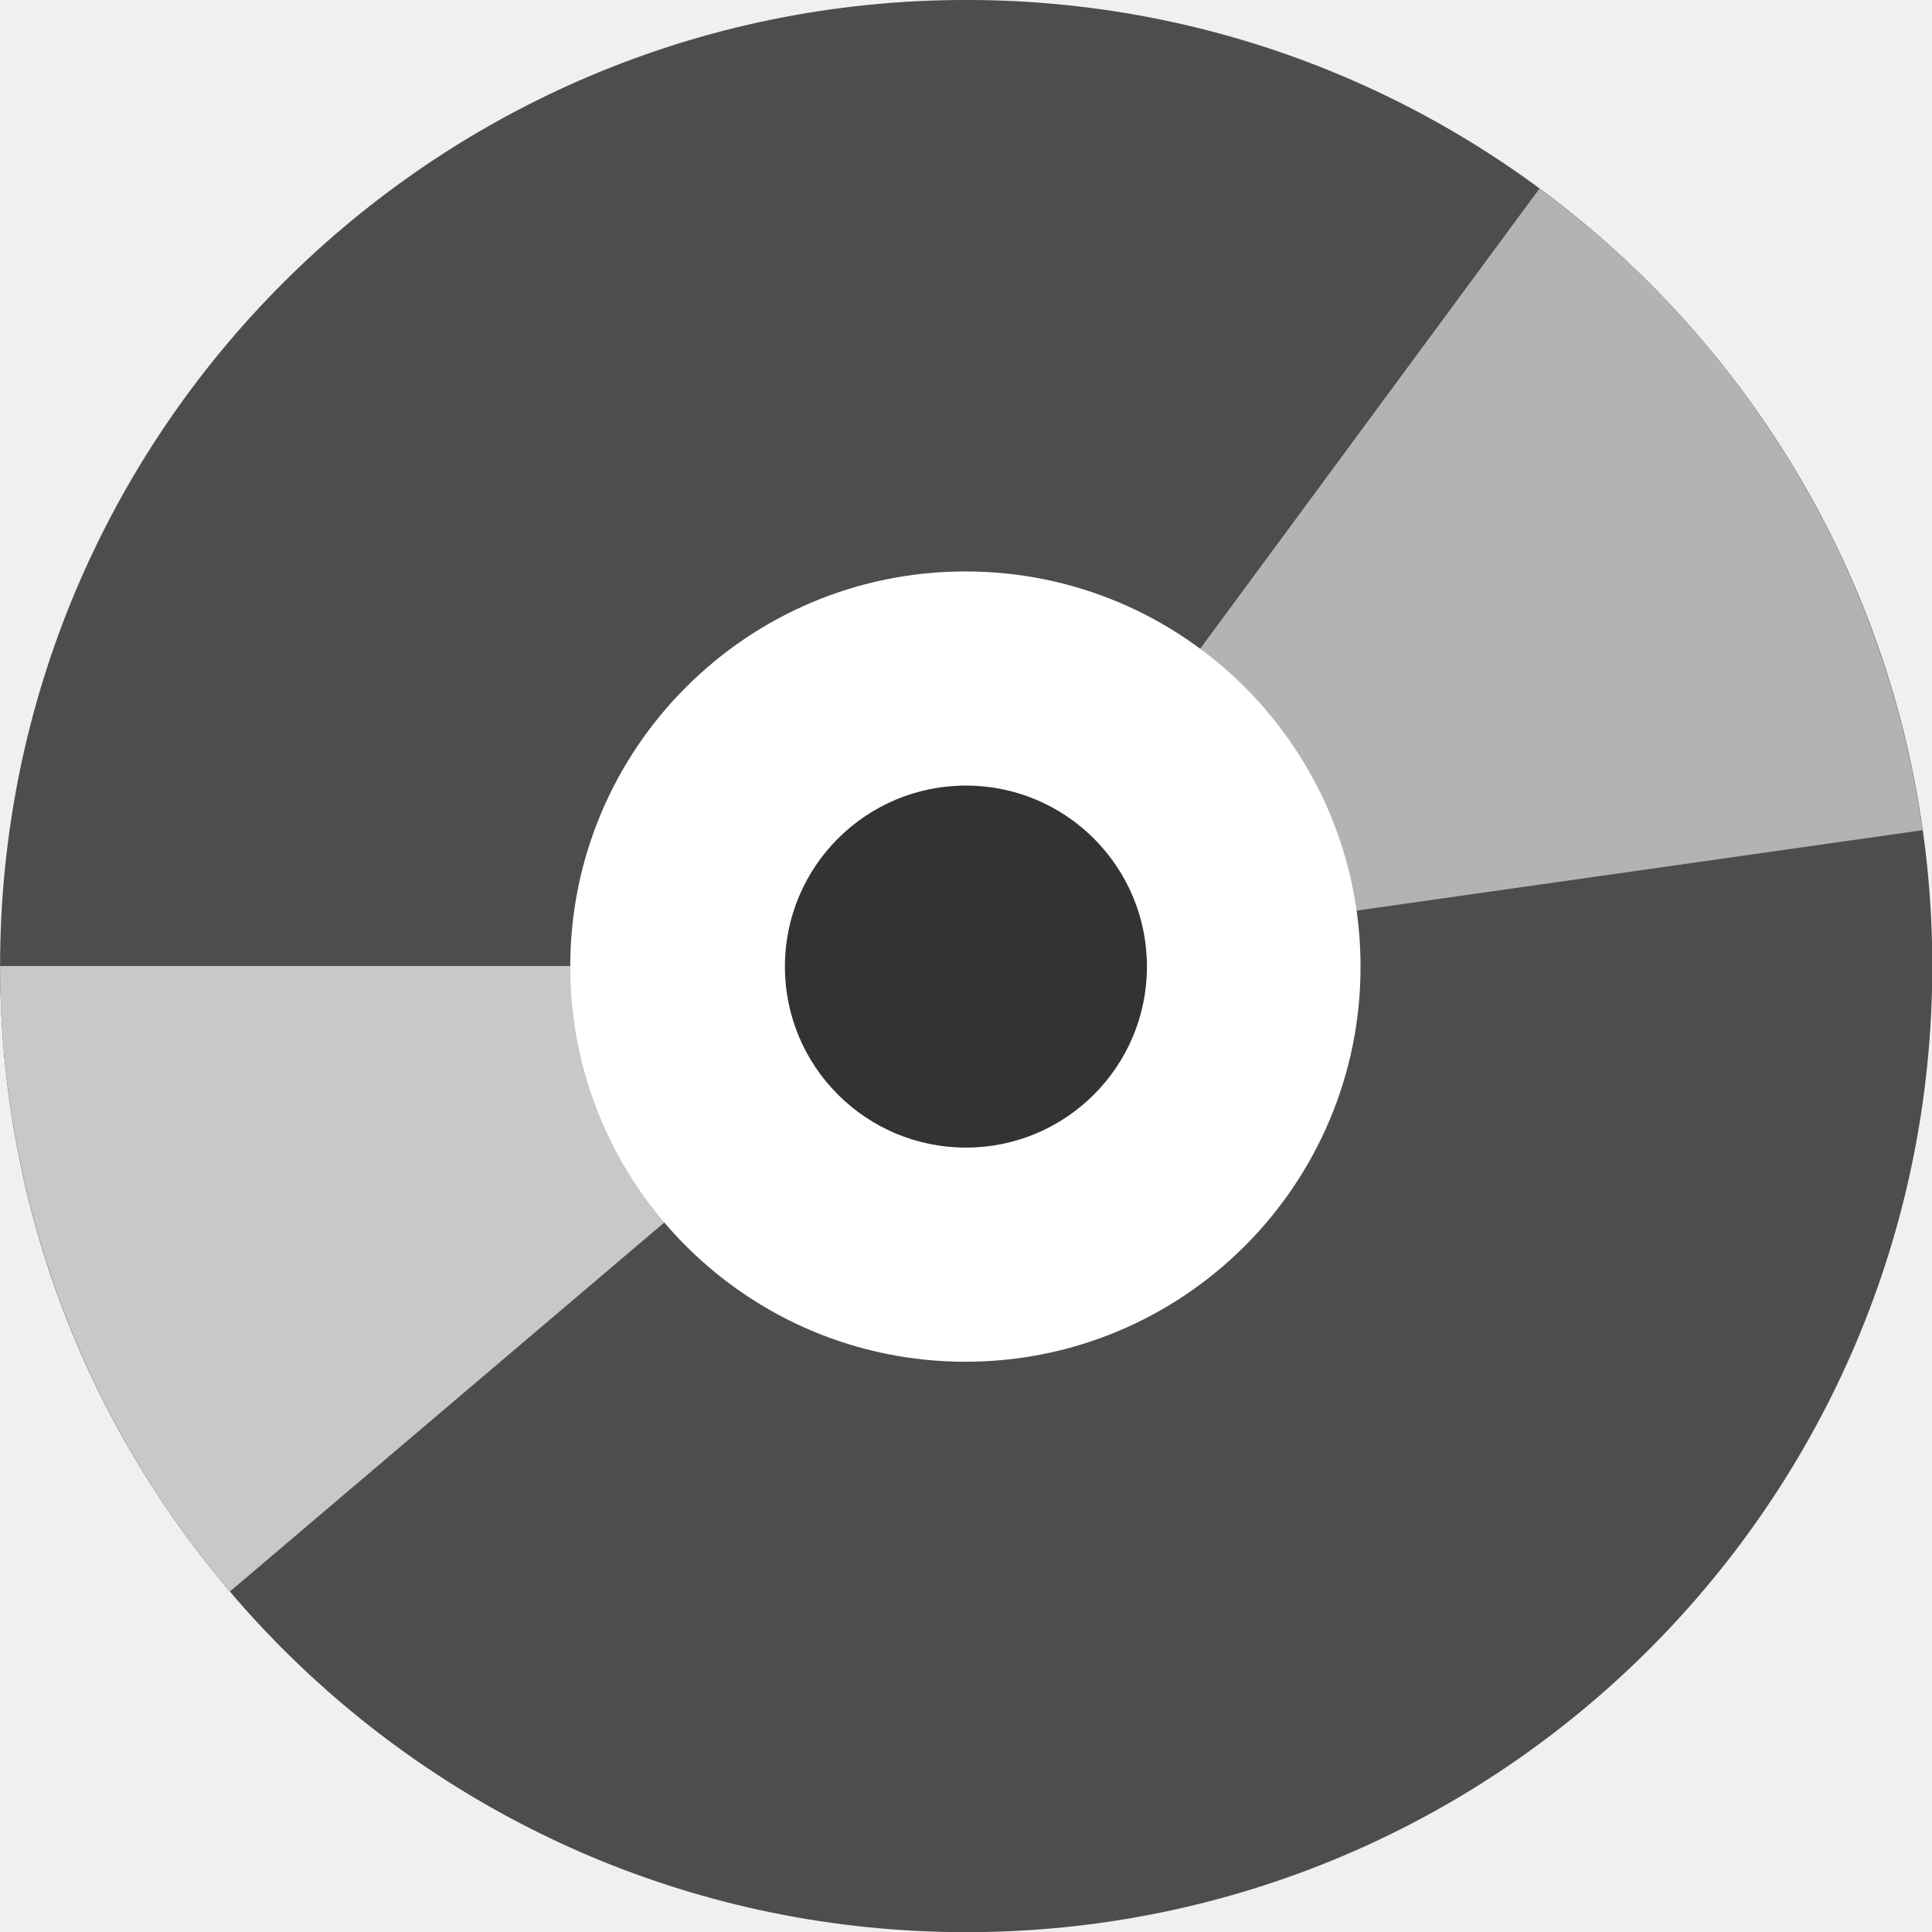
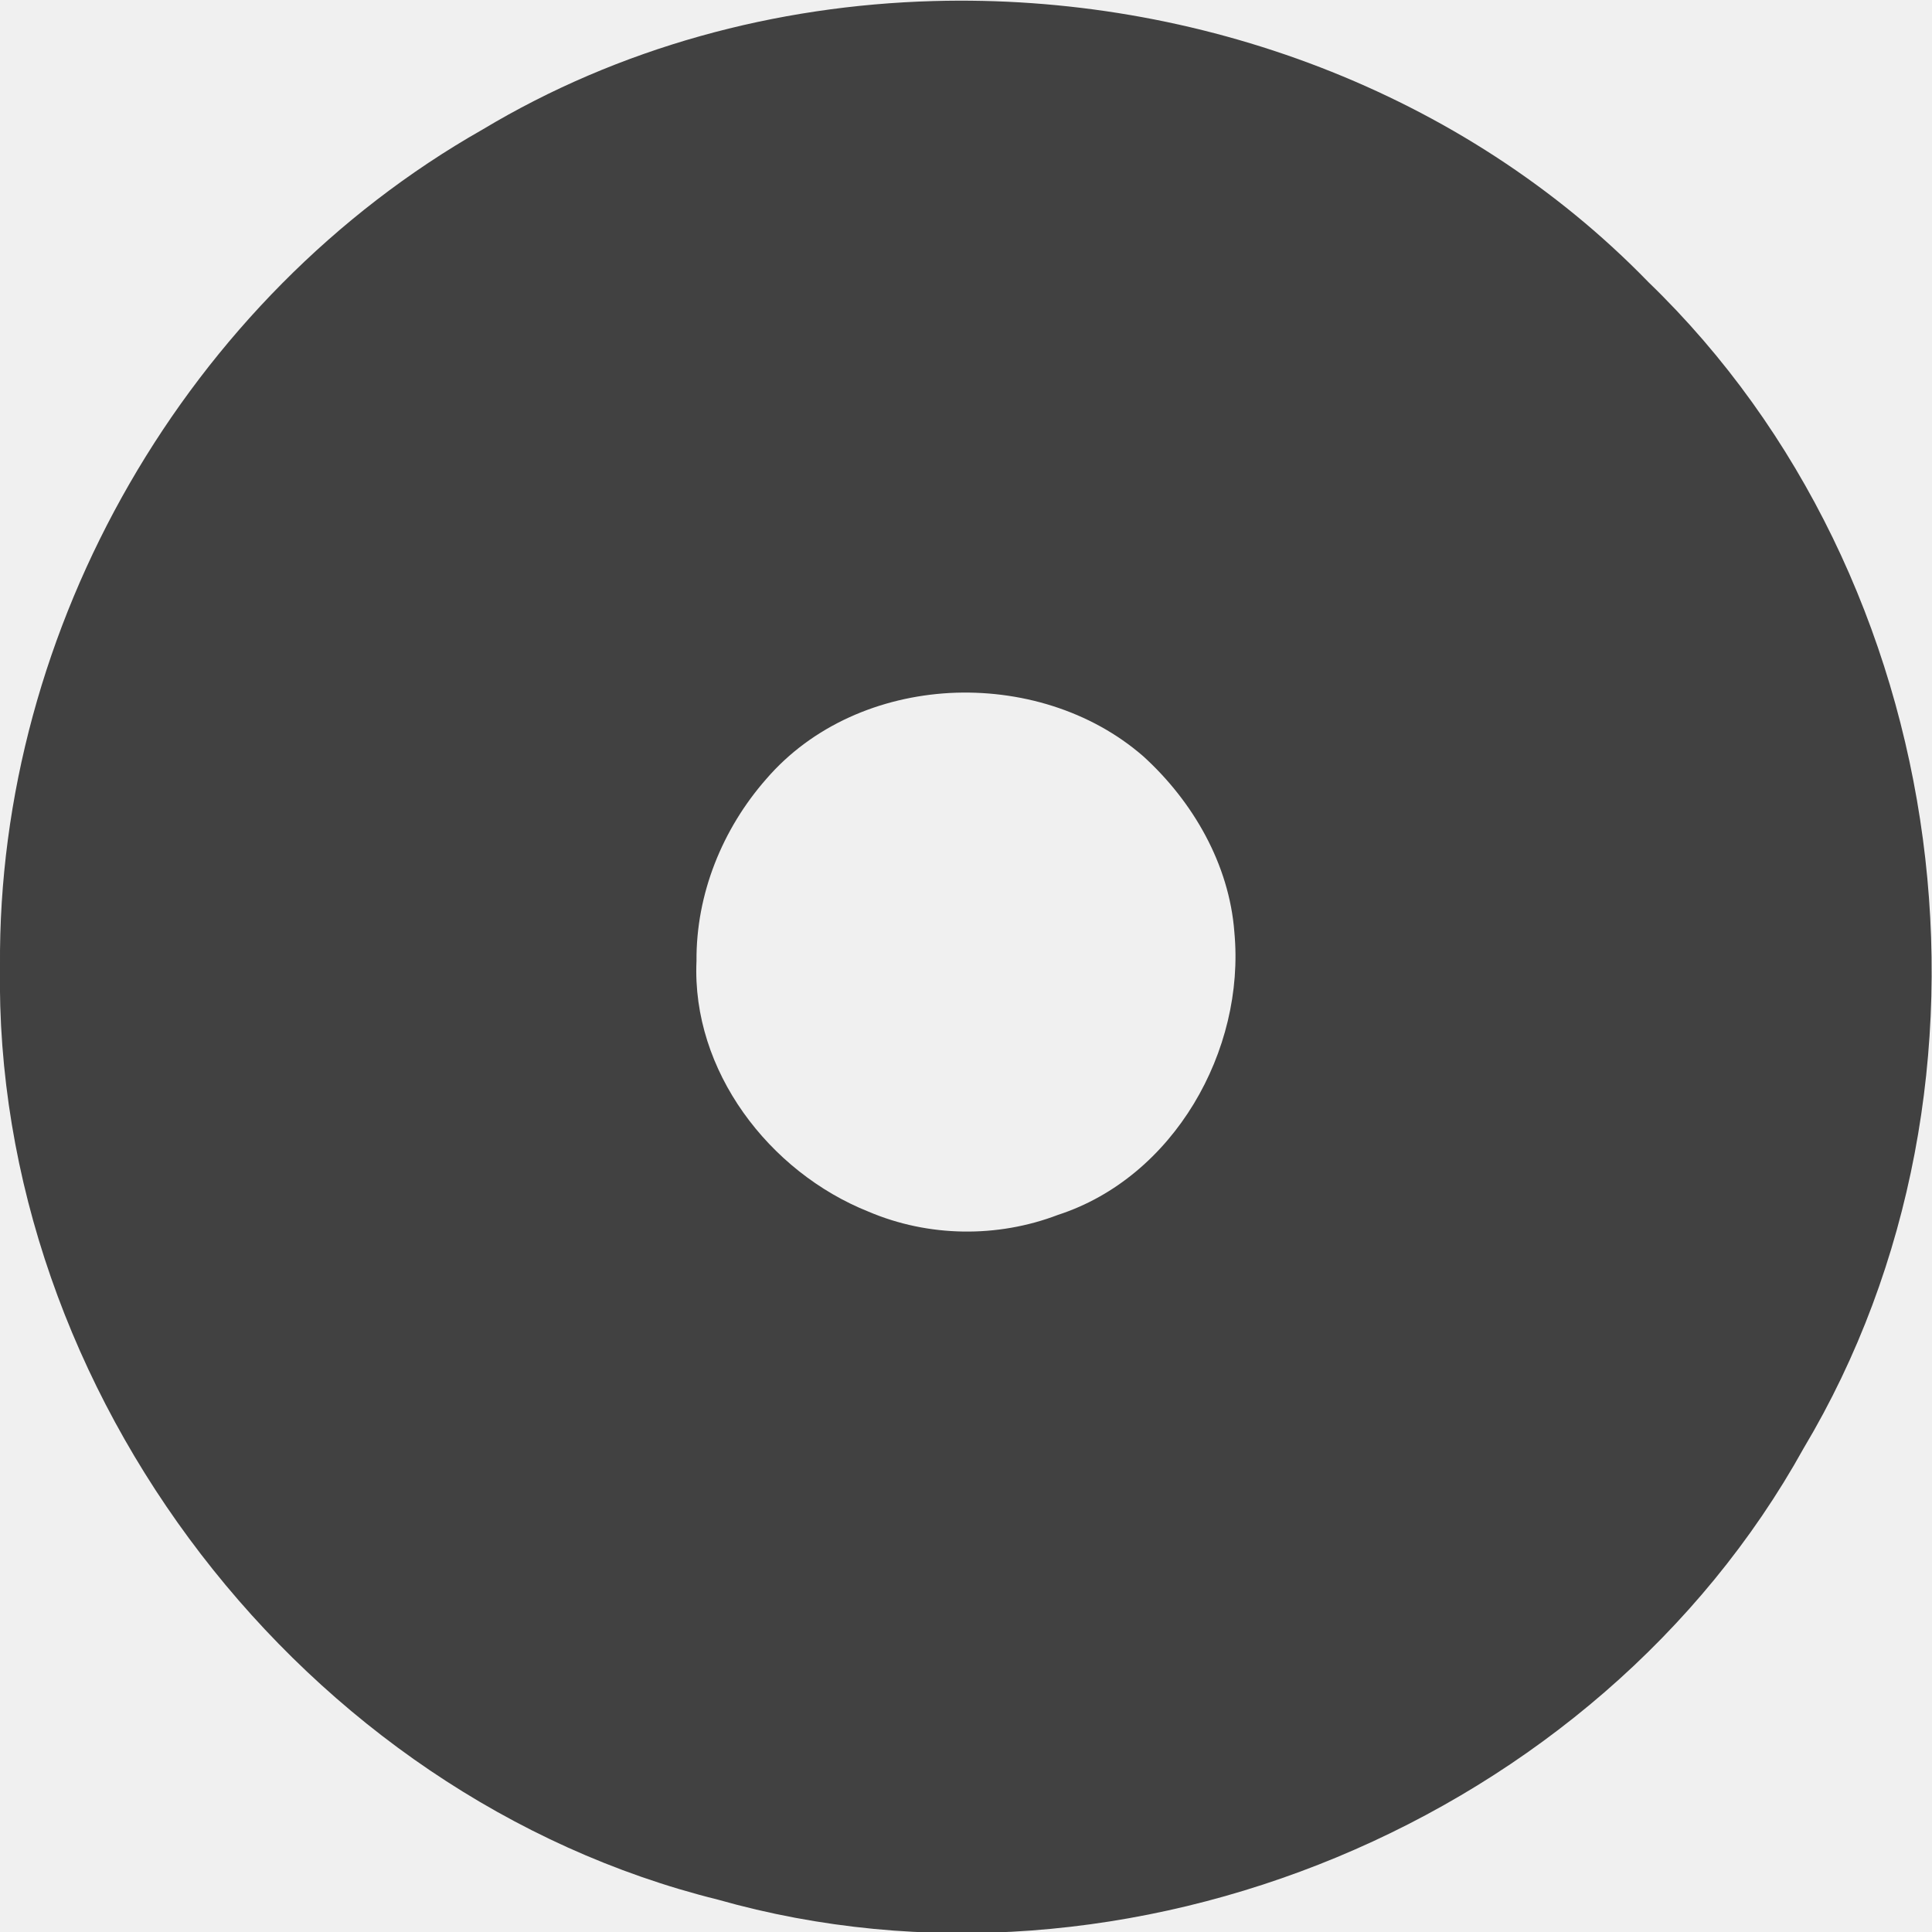
<svg xmlns="http://www.w3.org/2000/svg" width="11" height="11" viewBox="0 0 2.91 2.91" version="1.1" id="svg942">
  <defs id="defs936" />
  <g transform="matrix(-0.3928571,0,0,0.3928571,2.910417,-10.30687)" id="layer1">
    <g transform="translate(-0.1779995,-0.1784384)" id="g3776">
-       <circle r="3.704" cy="30.118" cx="3.882" id="path4989" style="fill:#4d4d4d;fill-opacity:1;stroke-width:0.119" />
-       <path id="path5065" style="fill:#b3b3b3;fill-opacity:1;stroke-width:0.119" d="M 0.215,29.597 A 3.704,3.704 0 0 1 1.684,27.137 l 2.198,2.981 z" />
-       <path id="path5061" style="fill:#c8c8c8;fill-opacity:1;stroke-width:0.119" d="m 7.586,30.118 a 3.704,3.704 0 0 1 -0.881,2.398 L 3.882,30.118 Z" />
-       <circle r="1.515" cy="30.12" cx="3.885" id="path5035" style="fill:#ffffff;stroke-width:0.049" />
-       <circle r="0.694" cy="30.12" cx="3.883" id="path5033" style="fill:#333333;fill-opacity:1;stroke-width:0.022" />
+       <path id="path4989" style="fill:#414141;fill-opacity:1;stroke-width:0.176" d="M 5.314 0.006 C 4.416 0.031 3.525 0.27 2.746 0.738 C 1.067 1.692 -0.015 3.569 0 5.5 C -0.04 7.928 1.729 10.229 4.086 10.814 C 6.418 11.476 9.093 10.365 10.268 8.244 C 11.511 6.163 11.129 3.291 9.385 1.607 C 8.33 0.52 6.812 -0.036 5.314 0.006 z M 5.406 3.945 C 5.802 3.924 6.208 4.044 6.508 4.305 C 6.791 4.562 6.998 4.92 7.027 5.307 C 7.09 5.981 6.682 6.702 6.023 6.916 C 5.678 7.048 5.286 7.043 4.945 6.898 C 4.378 6.672 3.937 6.095 3.965 5.471 C 3.962 5.09 4.112 4.72 4.361 4.436 C 4.624 4.13 5.01 3.967 5.406 3.945 z " transform="matrix(-0.6734848,0,0,0.6734848,7.586333,26.41411)" />
    </g>
  </g>
</svg>
